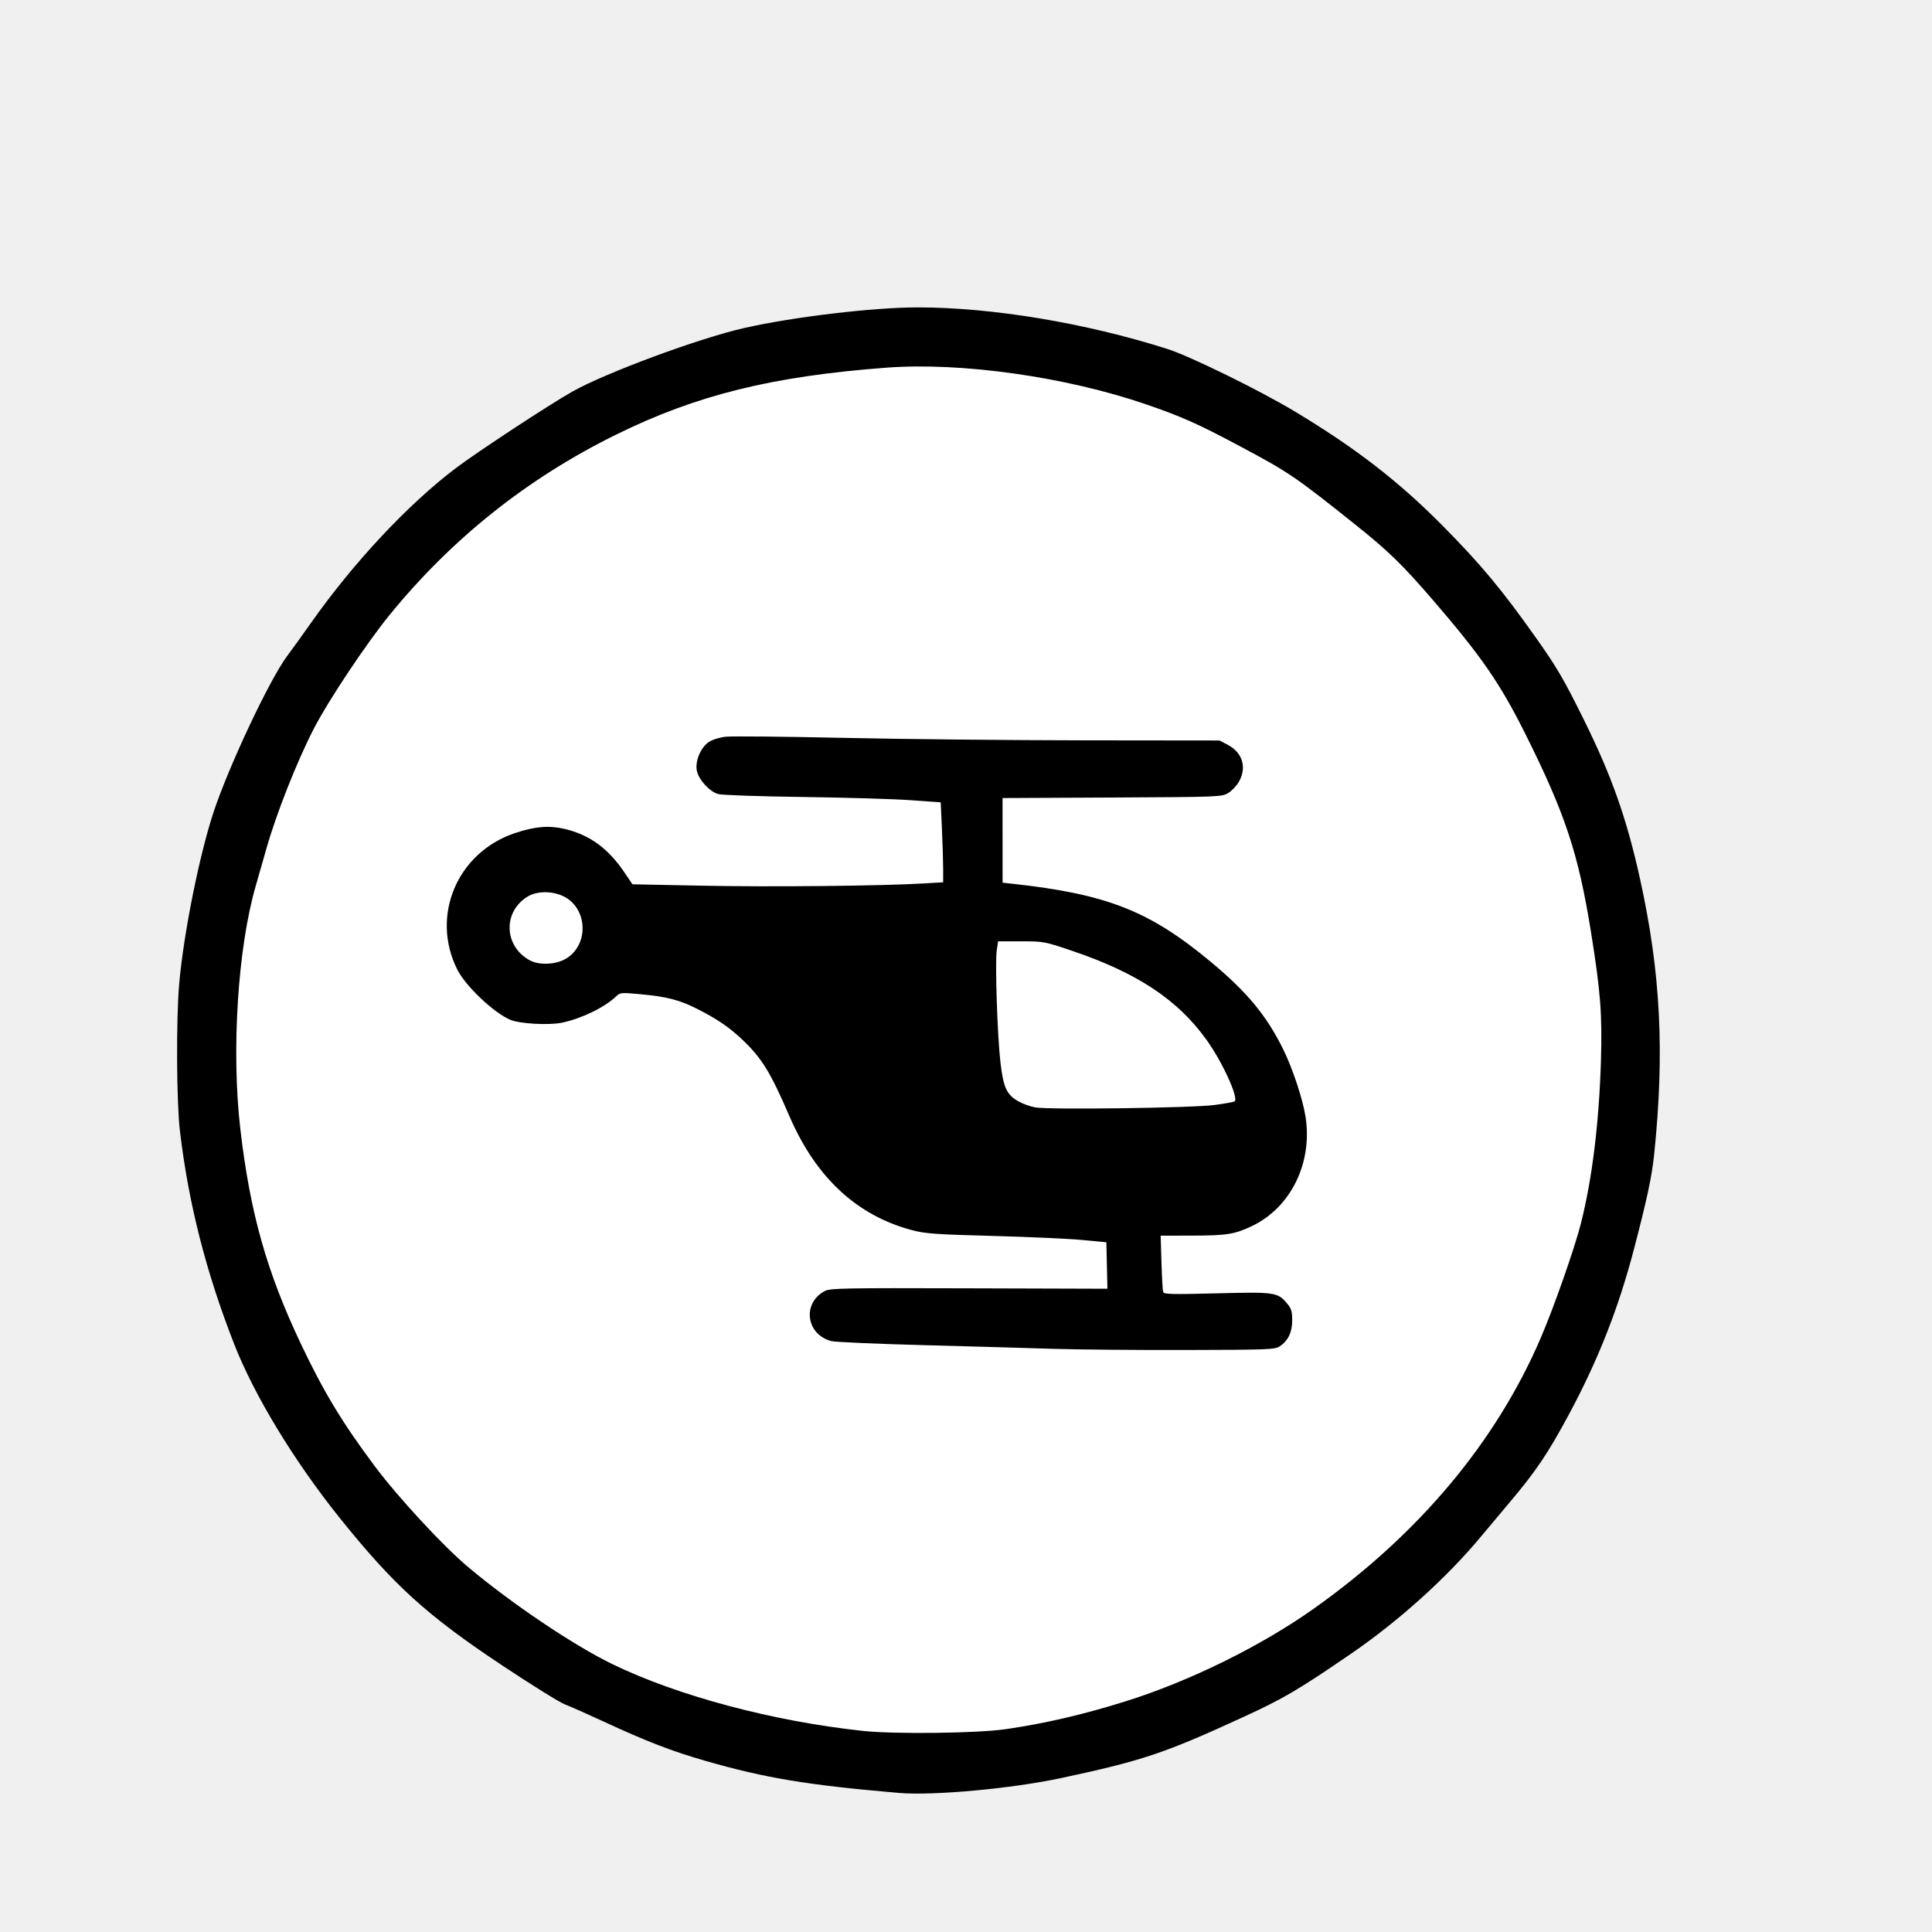
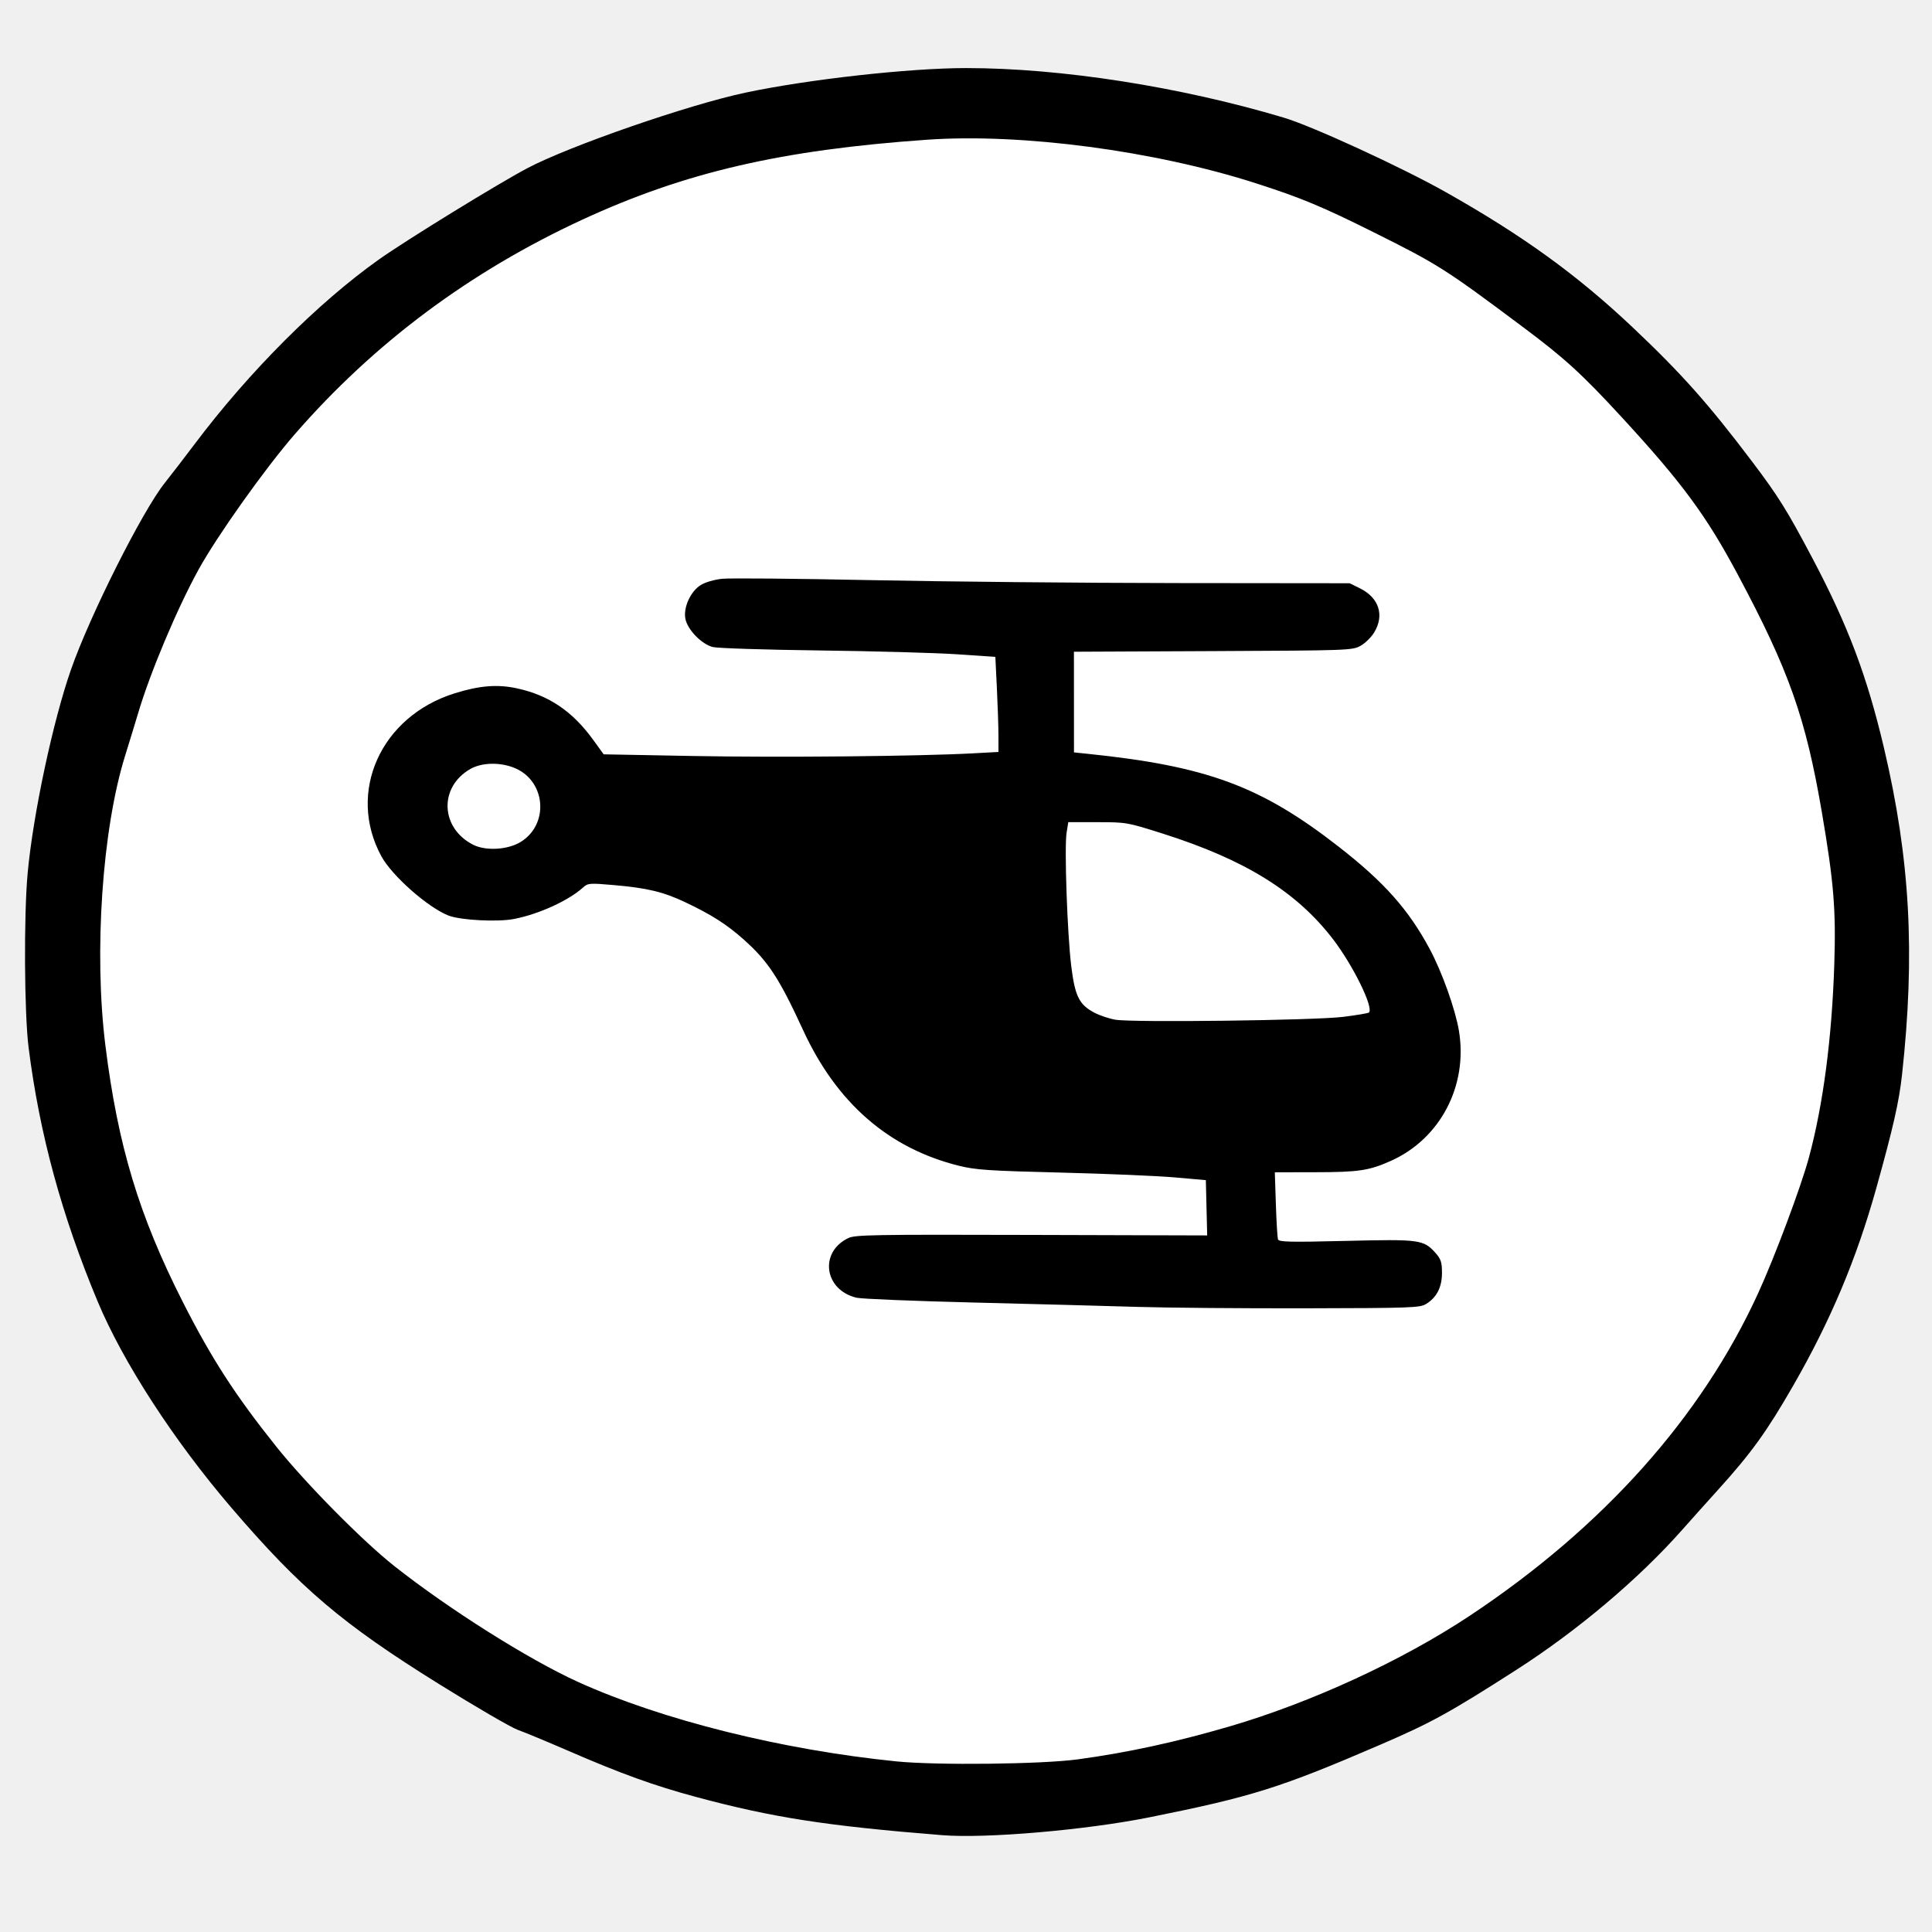
<svg xmlns="http://www.w3.org/2000/svg" version="1.1" id="svg1775" width="1024" height="1024" viewBox="0 0 1024 1024">
  <defs id="defs1779" />
  <g id="g1781">
-     <g id="g5371">
+     <g id="g5371" transform="matrix(1.270692,0,0,1.189544,-106.0058,-157.7252)">
      <ellipse style="fill:#ffffff;stroke:#000000;stroke-width:1.744;stroke-dashoffset:1.134;paint-order:stroke fill markers" id="path5364" cx="487.556" cy="558.906" rx="388.532" ry="385.89" />
      <path style="fill:#000000" d="m 476.395,950.28 c -48.287,-4.132 -70.594,-7.827 -102.437,-16.966 -17.678,-5.074 -31.375,-10.36 -53.896,-20.799 -8.617,-3.994 -17.917,-8.114 -20.667,-9.154 -2.75,-1.041 -17.6,-10.268 -33,-20.506 -40.261,-26.765 -57.618,-42.52 -86.454,-78.473 -24.059,-29.997 -45.217,-64.86 -55.809,-91.959 -14.993,-38.358 -24.213,-74.571 -28.772,-113 -1.81,-15.253 -2.032,-58.974 -0.396,-77.844 2.27,-26.187 10.529,-67.615 18.073,-90.656 7.907,-24.15 29.646,-70.392 39.05,-83.067 3.034,-4.088 8.683,-11.933 12.555,-17.433 22.669,-32.201 51.487,-63.026 76.935,-82.292 11.271,-8.533 49.664,-33.75 61.818,-40.602 17.646,-9.949 67.187,-28.276 91,-33.664 26.177,-5.923 68.37,-10.941 91.995,-10.941 39.566,0 89.27,8.284 132.505,22.086 11.942,3.812 49.053,22.035 67.5,33.144 32.15,19.363 54.822,36.88 78,60.267 20.414,20.598 31.713,34.165 49.971,60.003 10.905,15.432 14.484,21.567 25.088,43 14.809,29.934 22.732,52.39 29.812,84.5 10.896,49.415 13.066,91.558 7.501,145.667 -1.222,11.881 -3.69,23.492 -10.7,50.333 -8.242,31.562 -19.073,59.066 -34.675,88.055 -11.058,20.545 -17.468,30.032 -31.447,46.539 -4.702,5.552 -11.335,13.461 -14.74,17.576 -18.161,21.944 -43.704,44.992 -69.309,62.539 -27.681,18.97 -35.485,23.561 -56.513,33.244 -41.976,19.331 -53.715,23.276 -96.567,32.456 -26.545,5.686 -68.143,9.512 -86.42,7.948 z m 56.5,-33.762 c 20.891,-3.029 40.991,-7.69 63.5,-14.726 33.96,-10.615 71.854,-29.265 100,-49.217 55.658,-39.452 96.64,-88.396 120.359,-143.739 6.934,-16.179 17.896,-47.459 21.171,-60.412 5.966,-23.594 9.609,-53.231 10.606,-86.278 0.731,-24.243 -0.212,-36.535 -5.196,-67.686 -6.741,-42.134 -13.725,-63.199 -35.157,-106.036 -13.103,-26.19 -23.123,-40.699 -48.249,-69.862 -16.549,-19.208 -23.842,-26.328 -41.035,-40.064 -32.69,-26.117 -35.523,-28.039 -62.564,-42.446 -21.459,-11.433 -30.223,-15.329 -48.936,-21.757 -42.394,-14.562 -97.81,-22.402 -137.391,-19.437 -60.708,4.547 -100.906,14.504 -143.609,35.573 -46.95,23.164 -86.907,54.999 -119.96,95.574 -12.391,15.211 -32.468,45.379 -40.214,60.426 -8.977,17.438 -20.143,45.792 -25.199,63.992 -1.07,3.85 -3.517,12.4 -5.44,19 -9.547,32.782 -13.029,87.582 -8.197,129 5.212,44.669 14.016,75.822 32.31,114.326 11.938,25.126 21.861,41.531 38.918,64.335 12.326,16.479 36.005,42.085 49.282,53.29 22.744,19.197 55.955,41.581 76.5,51.562 34.842,16.927 85.115,30.339 133,35.481 16.704,1.794 60.516,1.271 75.5,-0.901 z m 25,-201.619 c -12.375,-0.403 -42.975,-1.273 -68,-1.934 -25.025,-0.661 -47.167,-1.627 -49.205,-2.148 -13.494,-3.447 -15.679,-20.244 -3.457,-26.57 2.855,-1.478 10.261,-1.615 76.443,-1.412 l 73.281,0.225 -0.281,-12.318 -0.281,-12.318 -13,-1.222 c -7.15,-0.672 -28.525,-1.636 -47.5,-2.143 -30.096,-0.804 -35.521,-1.192 -42.5,-3.044 -29.279,-7.769 -50.982,-27.951 -64.992,-60.438 -9.998,-23.184 -14.513,-30.554 -24.67,-40.274 -7.08,-6.776 -13.673,-11.267 -24.621,-16.774 -9.085,-4.569 -15.761,-6.279 -29.53,-7.56 -10.343,-0.962 -10.908,-0.915 -13,1.097 -6.061,5.828 -18.33,11.809 -28.671,13.975 -6.913,1.448 -22.377,0.594 -27.423,-1.514 -8.615,-3.6 -23.612,-17.759 -28.018,-26.454 -14.445,-28.506 -0.242,-62.25 30.533,-72.54 10.457,-3.497 17.94,-4.13 26.15,-2.212 13.256,3.095 23.063,10.194 31.718,22.957 l 4.353,6.419 37.585,0.749 c 35.964,0.717 93.556,0.13 116.335,-1.186 l 10.75,-0.621 -0.004,-7.108 c -0.002,-3.909 -0.294,-13.444 -0.648,-21.187 l -0.644,-14.08 -16.102,-1.153 c -8.856,-0.634 -34.573,-1.397 -57.148,-1.695 -22.575,-0.298 -42.668,-0.989 -44.652,-1.537 -4.642,-1.282 -10.476,-7.7 -11.38,-12.519 -0.94,-5.009 2.089,-12.191 6.354,-15.065 1.873,-1.262 5.642,-2.445 8.976,-2.817 3.161,-0.352 30.947,-0.084 61.747,0.596 30.8,0.68 88.4,1.273 128,1.317 l 72,0.08 4.289,2.266 c 7.933,4.191 10.286,11.963 5.944,19.63 -1.229,2.169 -3.809,4.869 -5.734,6 -3.407,2.001 -5.04,2.063 -61.509,2.336 l -58.01,0.28 0.01,22.427 0.01,22.427 5.5,0.605 c 49.951,5.492 72.523,14.411 105.024,41.501 18.965,15.807 29.099,28.004 37.935,45.658 5.098,10.185 10.633,26.776 12.116,36.322 3.799,24.437 -7.798,48.084 -28.405,57.919 -9.118,4.352 -13.38,5.03 -31.784,5.057 l -16.614,0.025 0.438,14.25 c 0.241,7.838 0.641,14.878 0.888,15.646 0.378,1.173 4.89,1.281 28.285,0.678 30.928,-0.798 32.403,-0.586 37.413,5.367 2.244,2.667 2.703,4.176 2.7,8.886 -0.004,6.395 -2.184,10.939 -6.653,13.869 -2.549,1.671 -6.257,1.812 -50.298,1.908 -26.15,0.057 -57.67,-0.226 -70.045,-0.628 z m 85.711,-129.22 c 5.616,-0.739 10.483,-1.616 10.816,-1.949 2.089,-2.089 -6.632,-21.062 -15.069,-32.779 -15.212,-21.128 -36.67,-35.322 -70.958,-46.939 -14.785,-5.009 -15.174,-5.082 -27.189,-5.085 l -12.189,-0.003 -0.71,4.736 c -0.971,6.476 0.296,45.132 1.947,59.408 1.551,13.405 3.302,17.173 9.637,20.733 2.252,1.266 6.212,2.681 8.799,3.145 7.33,1.314 82.977,0.304 94.916,-1.267 z m -342.949,-77.979 c 11.697,-7.741 10.536,-26.58 -2.012,-32.655 -6.01,-2.91 -14.025,-2.852 -18.96,0.135 -13.233,8.012 -12.648,26.328 1.081,33.794 5.285,2.874 14.517,2.283 19.891,-1.274 z" id="path5210" />
    </g>
  </g>
</svg>
